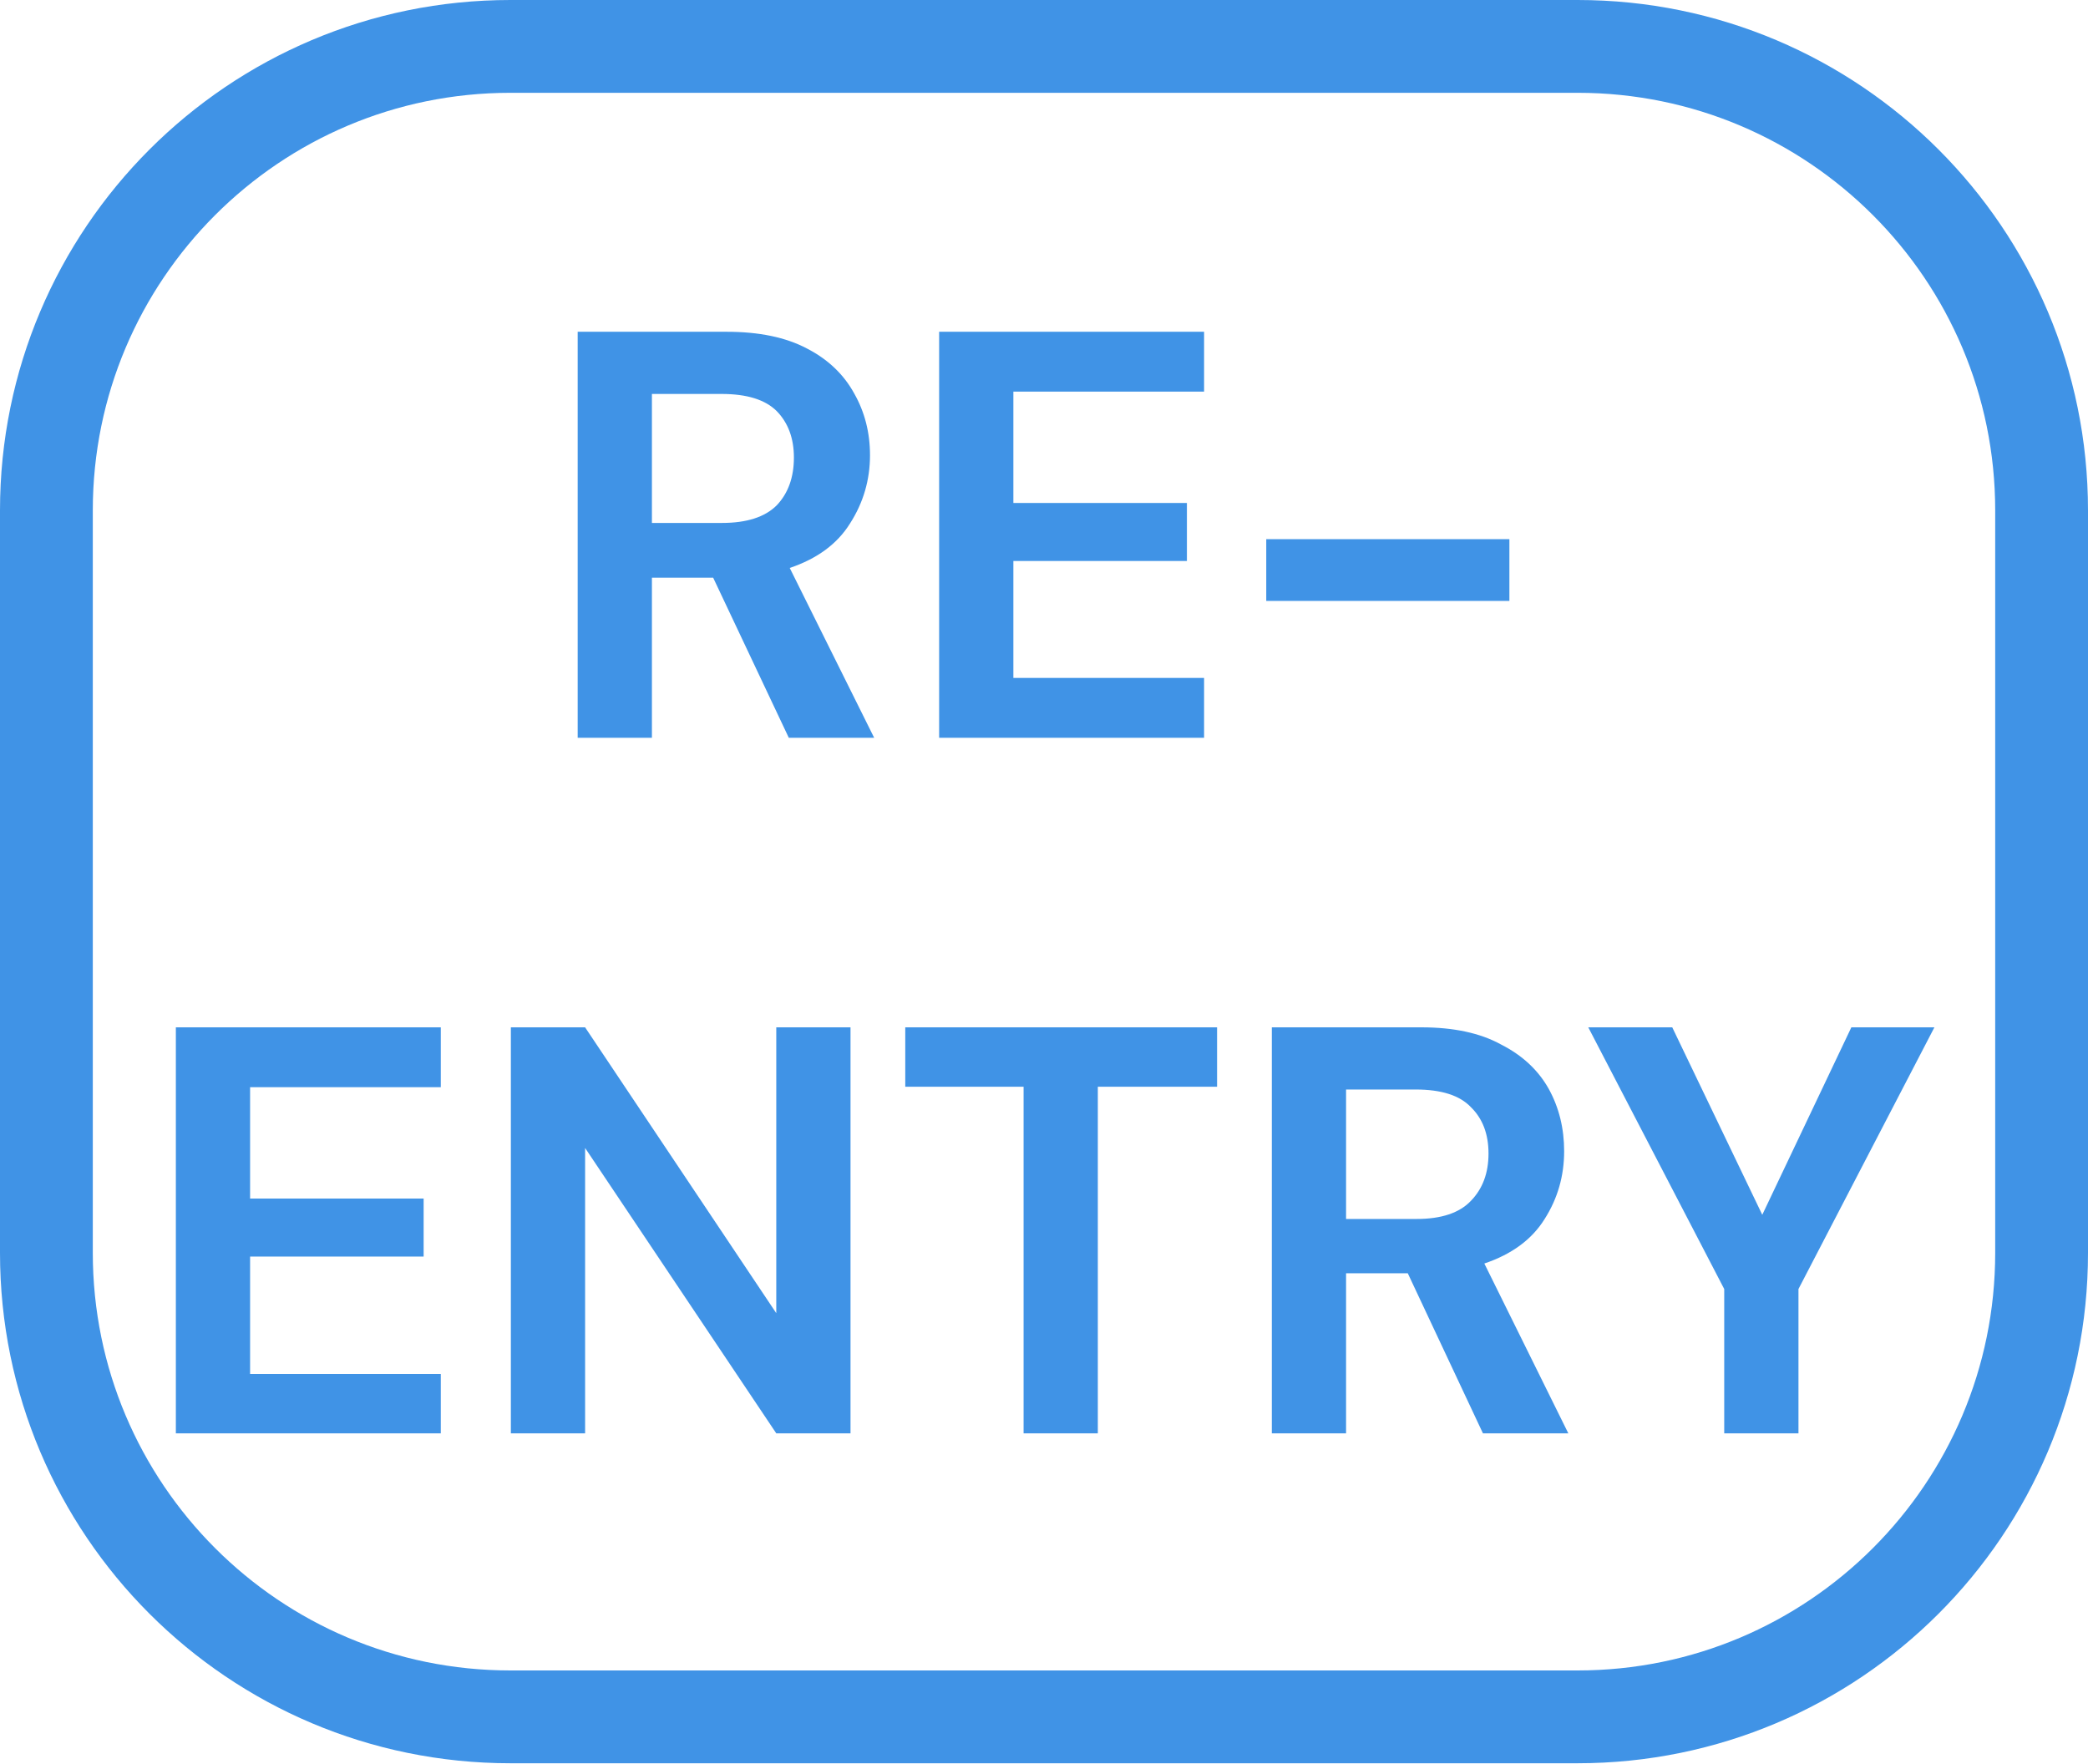
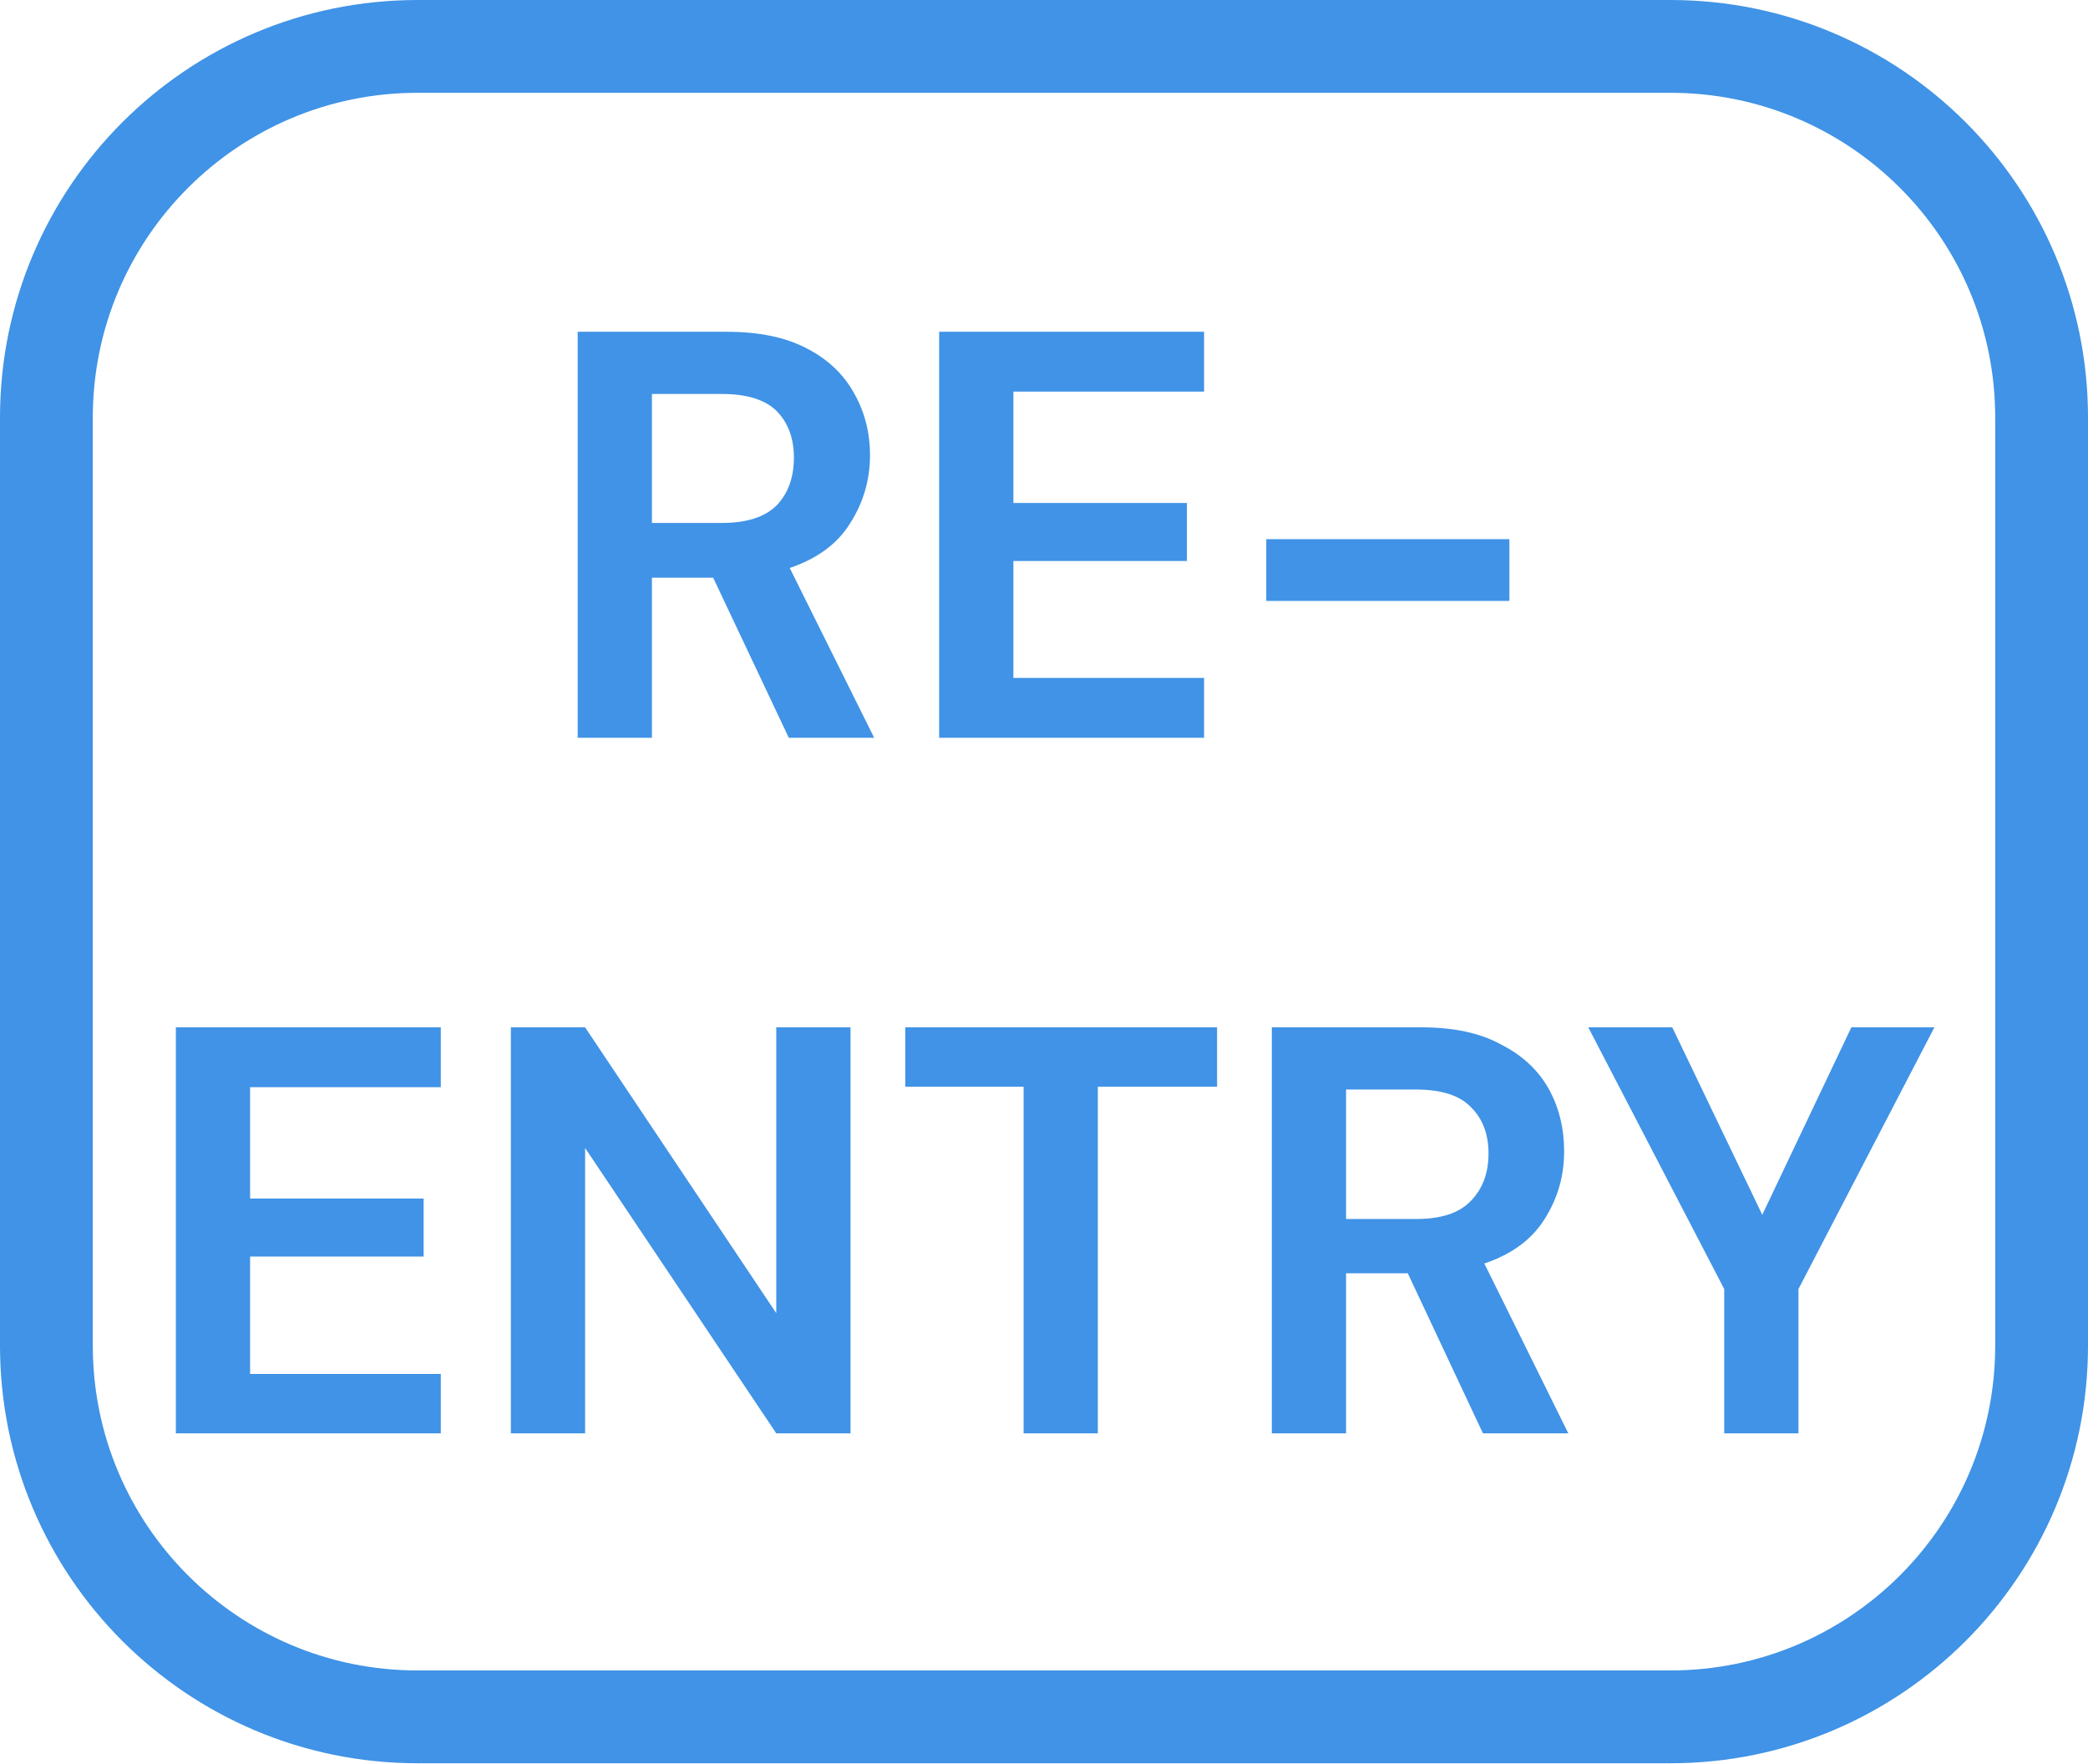
<svg xmlns="http://www.w3.org/2000/svg" version="1.2" viewBox="0 0 450 380" width="45" height="38">
  <style>
		.s0 { fill: #4093e6 } 
		.s1 { fill: none;stroke: #4093e6;stroke-width: 20 } 
	</style>
  <path id="RE- ENTRY" class="s0" aria-label="RE- ENTRY" d="m140.5 159h-16v-87.5h32.1q10.5 0 17.3 3.6 6.8 3.5 10.2 9.7 3.4 6 3.4 13.3 0 8-4.3 14.7-4.1 6.6-13 9.6l18.2 36.6h-18.4l-16.3-34.5h-13.2zm0-74.1v27.8h15.1q8 0 11.8-3.8 3.7-3.9 3.7-10.3 0-6.2-3.7-10-3.7-3.7-11.9-3.7zm119 74.1h-57.1v-87.5h57.1v12.9h-41.1v24h37.4v12.5h-37.4v25.2h41.1zm65.8-29.5h-52.4v-13.3h52.4zm-230.3 179.4h-57.1v-87.5h57.1v12.9h-41.1v24h37.4v12.5h-37.4v25.3h41.1zm31.1 0h-16v-87.5h16l41.2 61.6v-61.6h16v87.5h-16l-41.2-61.5zm110.5 0h-16v-74.7h-25.5v-12.8h67.2v12.8h-25.7zm53.5 0h-16v-87.5h32.2q10.5 0 17.2 3.7 6.9 3.5 10.3 9.6 3.3 6 3.3 13.4 0 8-4.2 14.6-4.1 6.6-13 9.6l18.1 36.6h-18.4l-16.2-34.5h-13.3zm0-74.1v27.9h15.2q8 0 11.7-3.9 3.8-3.9 3.8-10.2 0-6.3-3.8-10-3.6-3.8-11.9-3.8zm97.5 74.1h-16v-31.1l-29.3-56.4h18.1l19.4 40.4 19.2-40.4h17.9l-29.3 56.4z" />
-   <rect id="Shape 1" class="s1" x="10" y="10" width="430" height="360" rx="100" />
+   <rect id="Shape 1" class="s1" x="10" y="10" width="430" height="360" rx="80" />
</svg>
